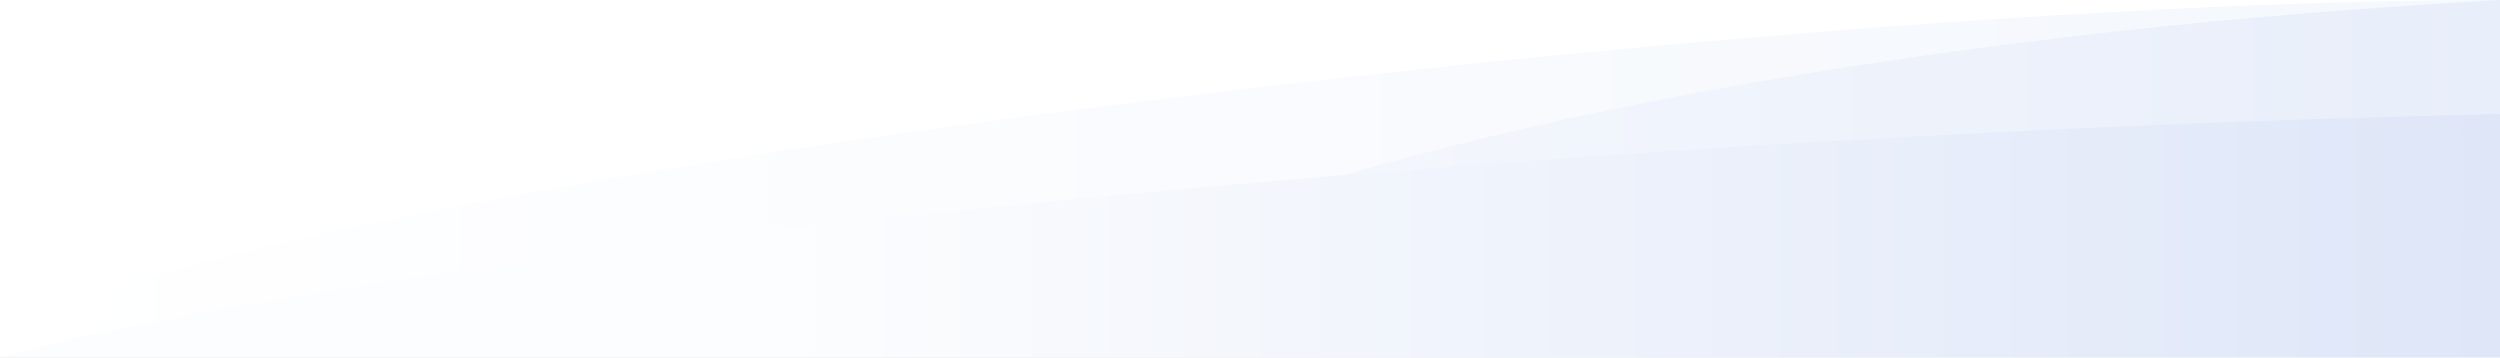
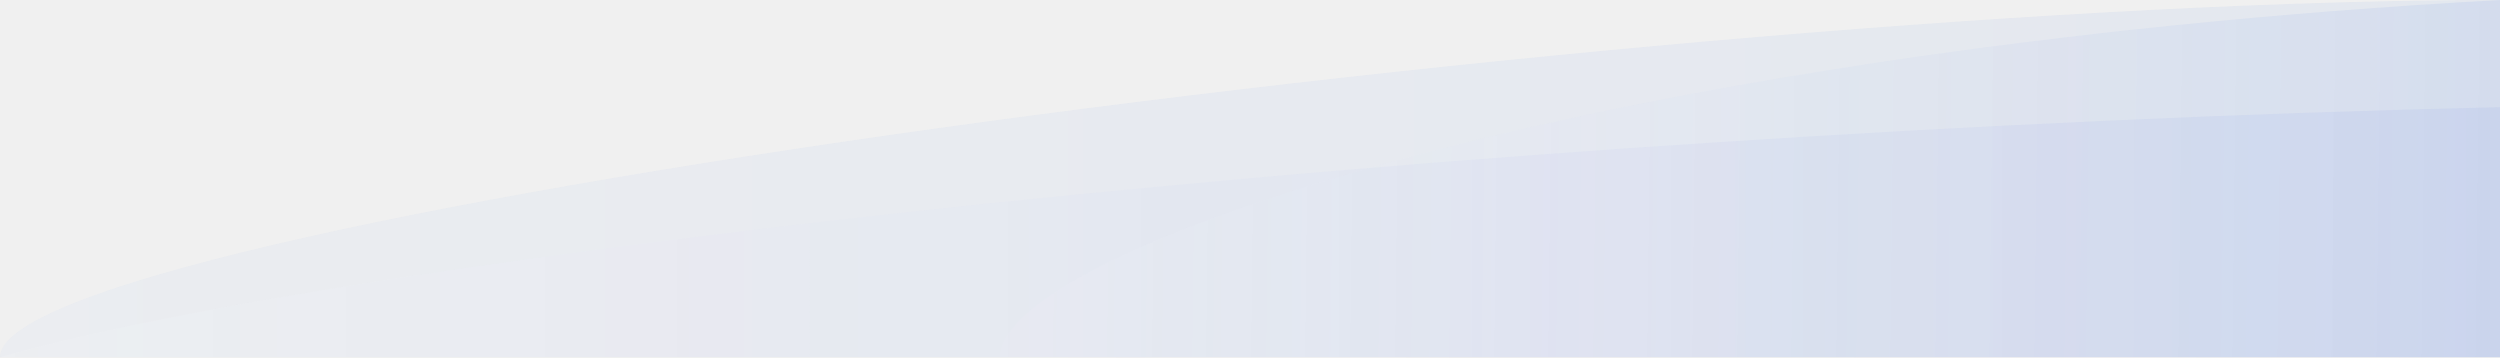
<svg xmlns="http://www.w3.org/2000/svg" xmlns:xlink="http://www.w3.org/1999/xlink" width="140" height="20" id="svg2" version="1.1">
  <defs id="defs4">
-     <linearGradient id="linearGradient4972">
-       <stop style="stop-color:#ffffff;stop-opacity:1" offset="0" id="stop4974" />
-       <stop style="stop-color:#f5f8fd;stop-opacity:1" offset="1" id="stop4976" />
+     <linearGradient xlink:href="#linearGradient4972-7" id="linearGradient4978-0" x1="88.22" y1="1032.267" x2="163.22" y2="1032.267" gradientUnits="userSpaceOnUse" gradientTransform="matrix(1.866667,0,0,0.3030305,-156.4574,742.4585)" />
+     <linearGradient id="linearGradient4972-7">
+       <stop style="stop-color:#b8ccf1;stop-opacity:0.102" offset="0" id="stop4974-8" />
+       <stop style="stop-color:#6e97e2;stop-opacity:0.102" offset="1" id="stop4976-1" />
    </linearGradient>
-     <linearGradient id="linearGradient4964">
-       <stop style="stop-color:#ffffff;stop-opacity:1" offset="0" id="stop4966" />
-       <stop style="stop-color:#e8eefa;stop-opacity:1" offset="1" id="stop4968" />
+     <linearGradient xlink:href="#linearGradient4964-3" id="linearGradient4970-5" x1="118.386" y1="1032.184" x2="163.22" y2="1032.267" gradientUnits="userSpaceOnUse" gradientTransform="matrix(1.866667,0,0,0.3030303,-156.4575,742.4587)" />
+     <linearGradient id="linearGradient4964-3">
+       <stop style="stop-color:#ffffff;stop-opacity:0.349" offset="0" id="stop4966-1" />
+       <stop style="stop-color:#91ade6;stop-opacity:1" offset="1" id="stop4968-1" />
    </linearGradient>
-     <linearGradient id="linearGradient4956">
-       <stop style="stop-color:#fcfdfe;stop-opacity:1" offset="0" id="stop4958" />
-       <stop style="stop-color:#dee6f8;stop-opacity:1" offset="1" id="stop4960" />
+     <linearGradient xlink:href="#linearGradient4956-2" id="linearGradient4962-6" x1="88.22" y1="1042.797" x2="163.22" y2="1042.797" gradientUnits="userSpaceOnUse" gradientTransform="matrix(1.866667,0,0,0.3115313,-156.4574,733.4029)" />
+     <linearGradient id="linearGradient4956-2">
+       <stop style="stop-color:#fcfdfe;stop-opacity:0.256" offset="0" id="stop4958-5" />
+       <stop style="stop-color:#98aae7;stop-opacity:0.404" offset="1" id="stop4960-6" />
    </linearGradient>
-     <linearGradient xlink:href="#linearGradient4956" id="linearGradient4962" x1="111.378" y1="1042.797" x2="163.22" y2="1042.797" gradientUnits="userSpaceOnUse" gradientTransform="matrix(1.866667,0,0,0.3030304,-156.4574,742.4587)" />
-     <linearGradient xlink:href="#linearGradient4964" id="linearGradient4970" x1="94.47" y1="1032.267" x2="163.22" y2="1032.267" gradientUnits="userSpaceOnUse" gradientTransform="matrix(1.866667,0,0,0.3030304,-156.4574,742.4587)" />
-     <linearGradient xlink:href="#linearGradient4972" id="linearGradient4978" x1="88.22" y1="1032.267" x2="152.722" y2="1032.267" gradientUnits="userSpaceOnUse" gradientTransform="matrix(1.866667,0,0,0.3030304,-156.4574,742.4587)" />
  </defs>
  <g id="layer1" style="display:inline" transform="translate(0,-1032.362)">
    <g style="display:inline" id="g8159" transform="translate(-8.220116,-12.9047)">
-       <rect style="fill:#ffffff;fill-opacity:1;stroke:none" id="rect4113" width="140" height="20" x="8.22" y="1045.267" />
-       <path style="fill:url(#linearGradient4978);fill-opacity:1;stroke:none;display:inline" d="m 148.22,1045.267 0,20 -140,0 c 0,-7.514 93.351,-20 140,-20 z" id="rect4113-1" />
-       <path style="fill:url(#linearGradient4970);fill-opacity:1;stroke:none;display:inline" d="m 148.22,1045.267 0,20 -84,0 c 0,-6.014 33.058,-17.197 84,-20 z" id="rect4113-1-7" />
-       <path style="fill:url(#linearGradient4962);fill-opacity:1;stroke:none;display:inline" d="m 148.22,1051.649 0,13.618 -140,0 c 19.833,-5.514 81.218,-12.292 140,-13.618 z" id="rect4113-1-0" />
+       <path id="rect4113-1-4" d="m 148.22,1045.267 0,20 -140,0 c 0,-7.514 93.351,-20 140,-20 z" style="display:inline;fill:url(#linearGradient4978-0);fill-opacity:1;stroke:none" />
+       <path id="rect4113-1-7-2" d="m 148.22,1045.267 0,20 -84,0 c 0,-6.014 33.058,-17.197 84,-20 z" style="display:inline;opacity:0.184;fill:url(#linearGradient4970-5);fill-opacity:1;stroke:none" />
+       <path id="rect4113-1-0-0" d="m 148.22,1051.267 0,14 -140,0 c 19.833,-5.669 81.218,-12.637 140,-14 z" style="display:inline;opacity:0.404;fill:url(#linearGradient4962-6);fill-opacity:1;stroke:none" />
    </g>
  </g>
</svg>
